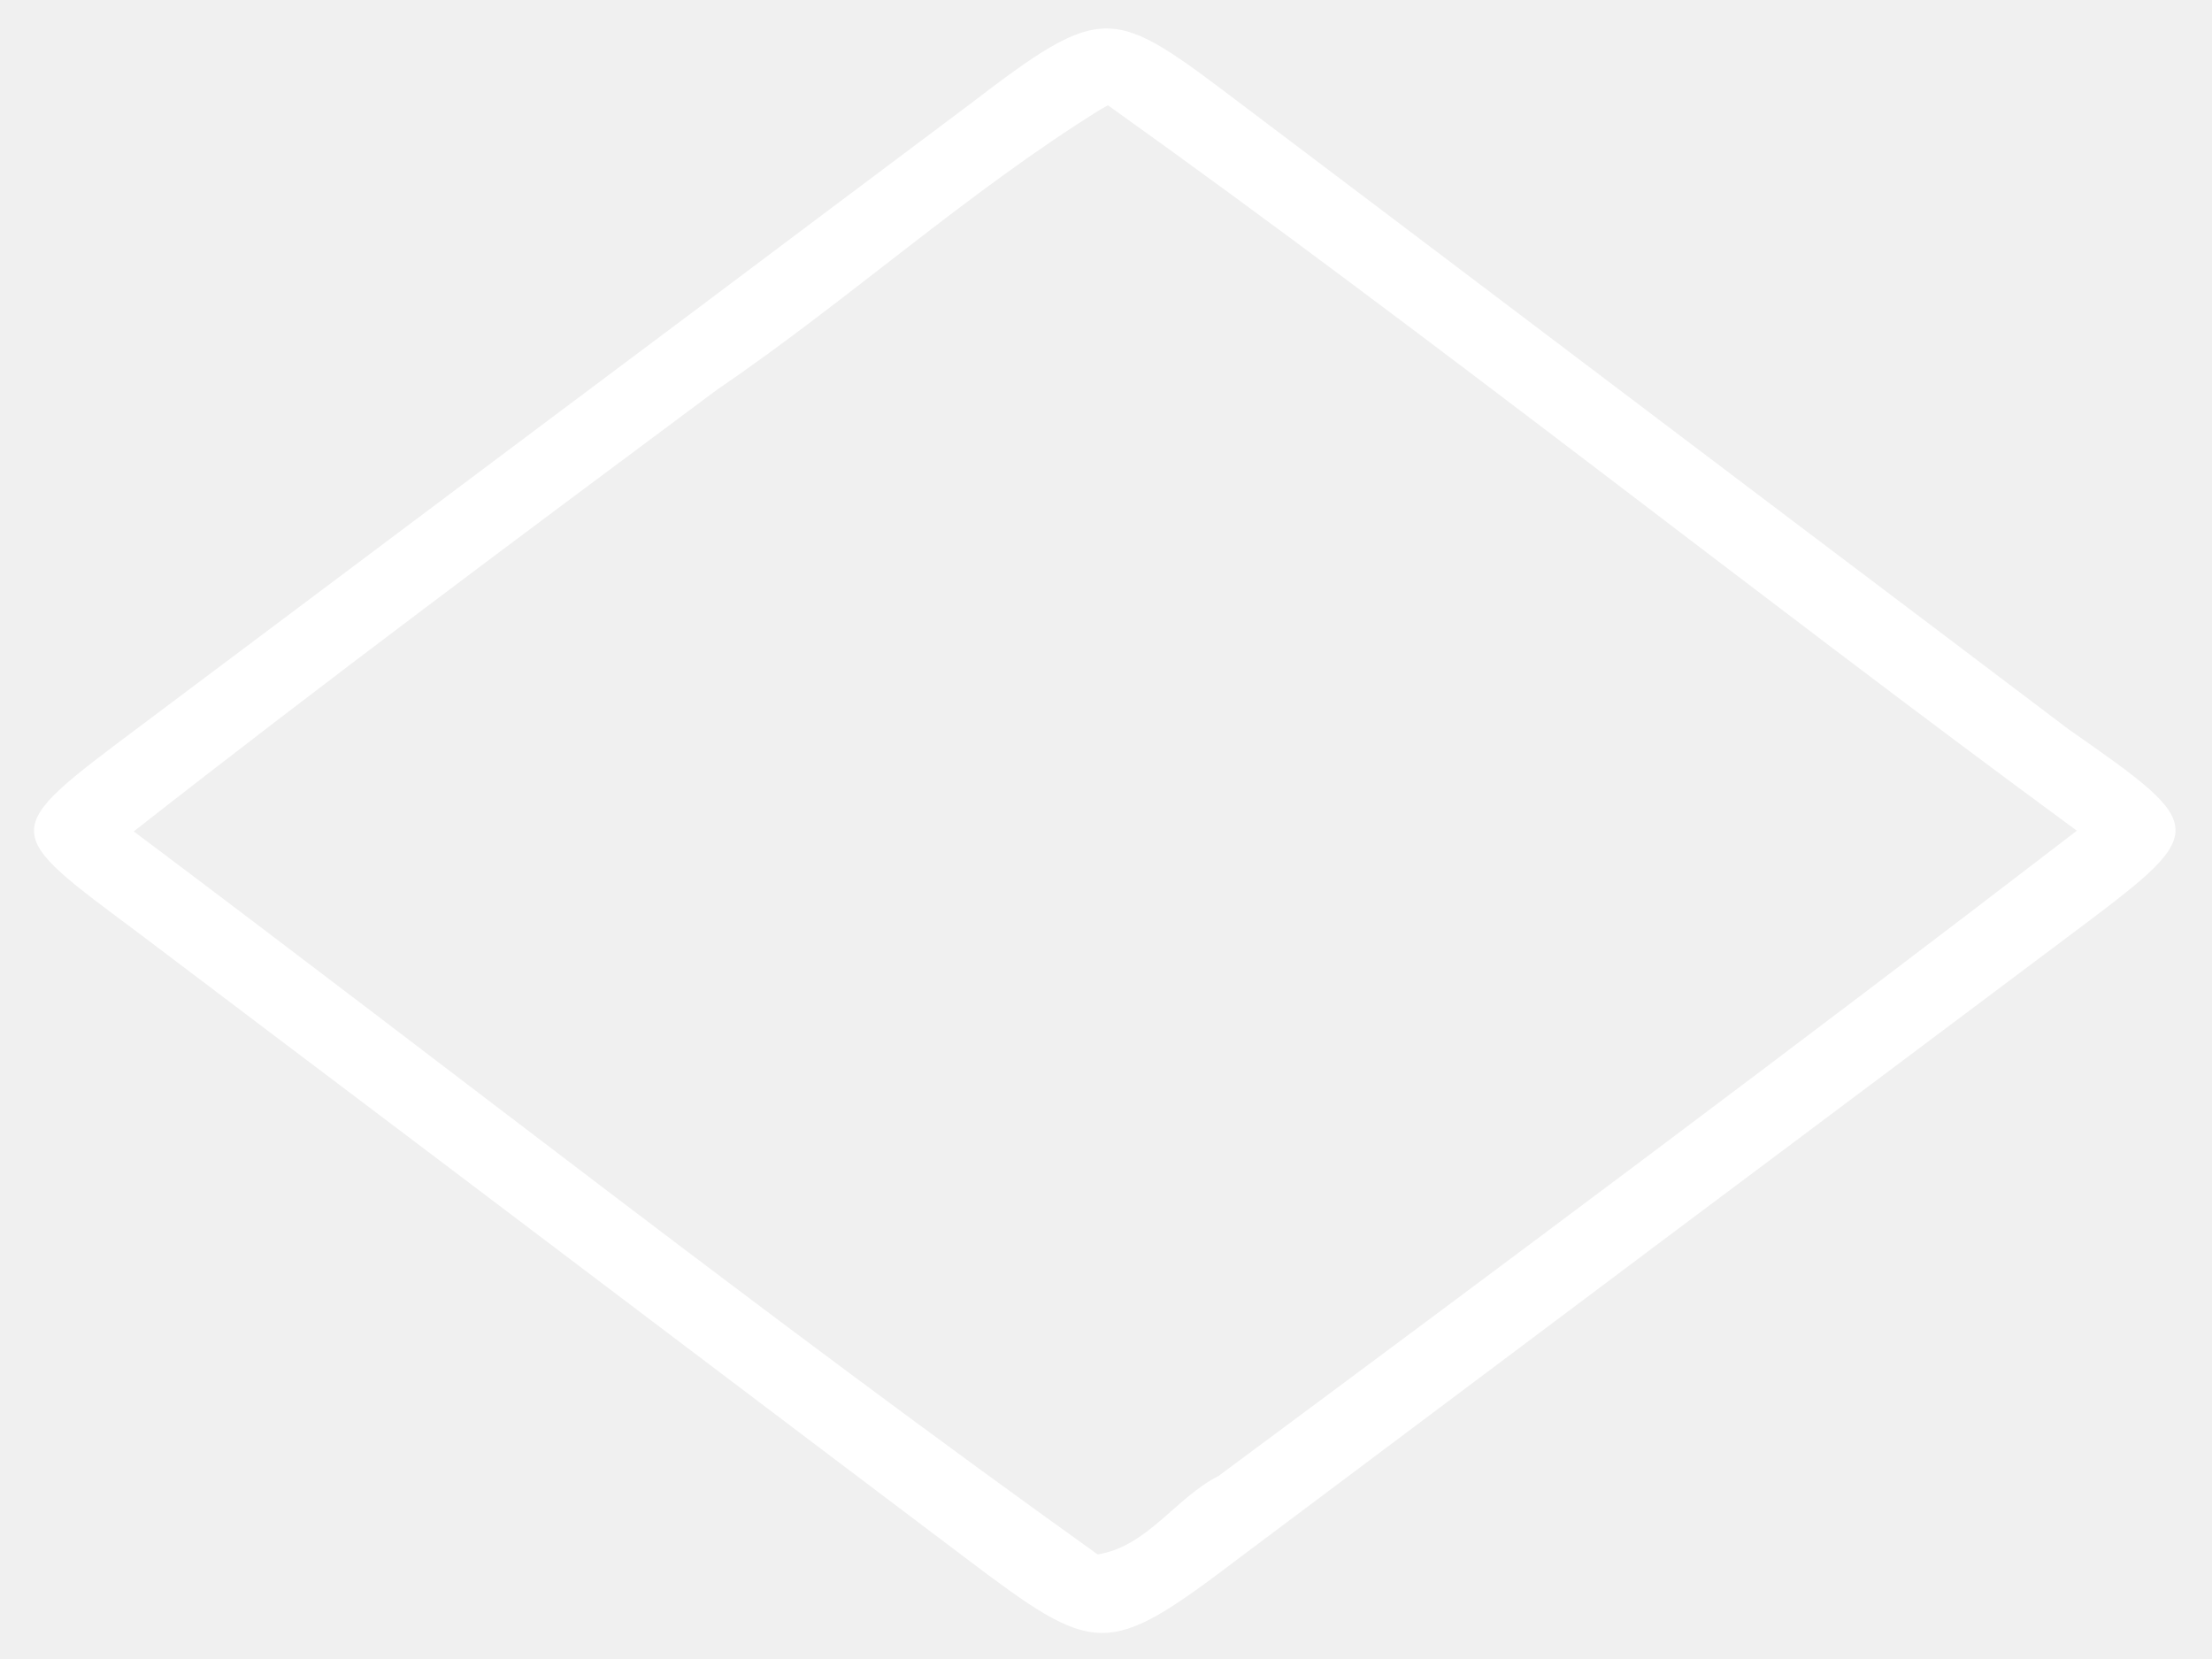
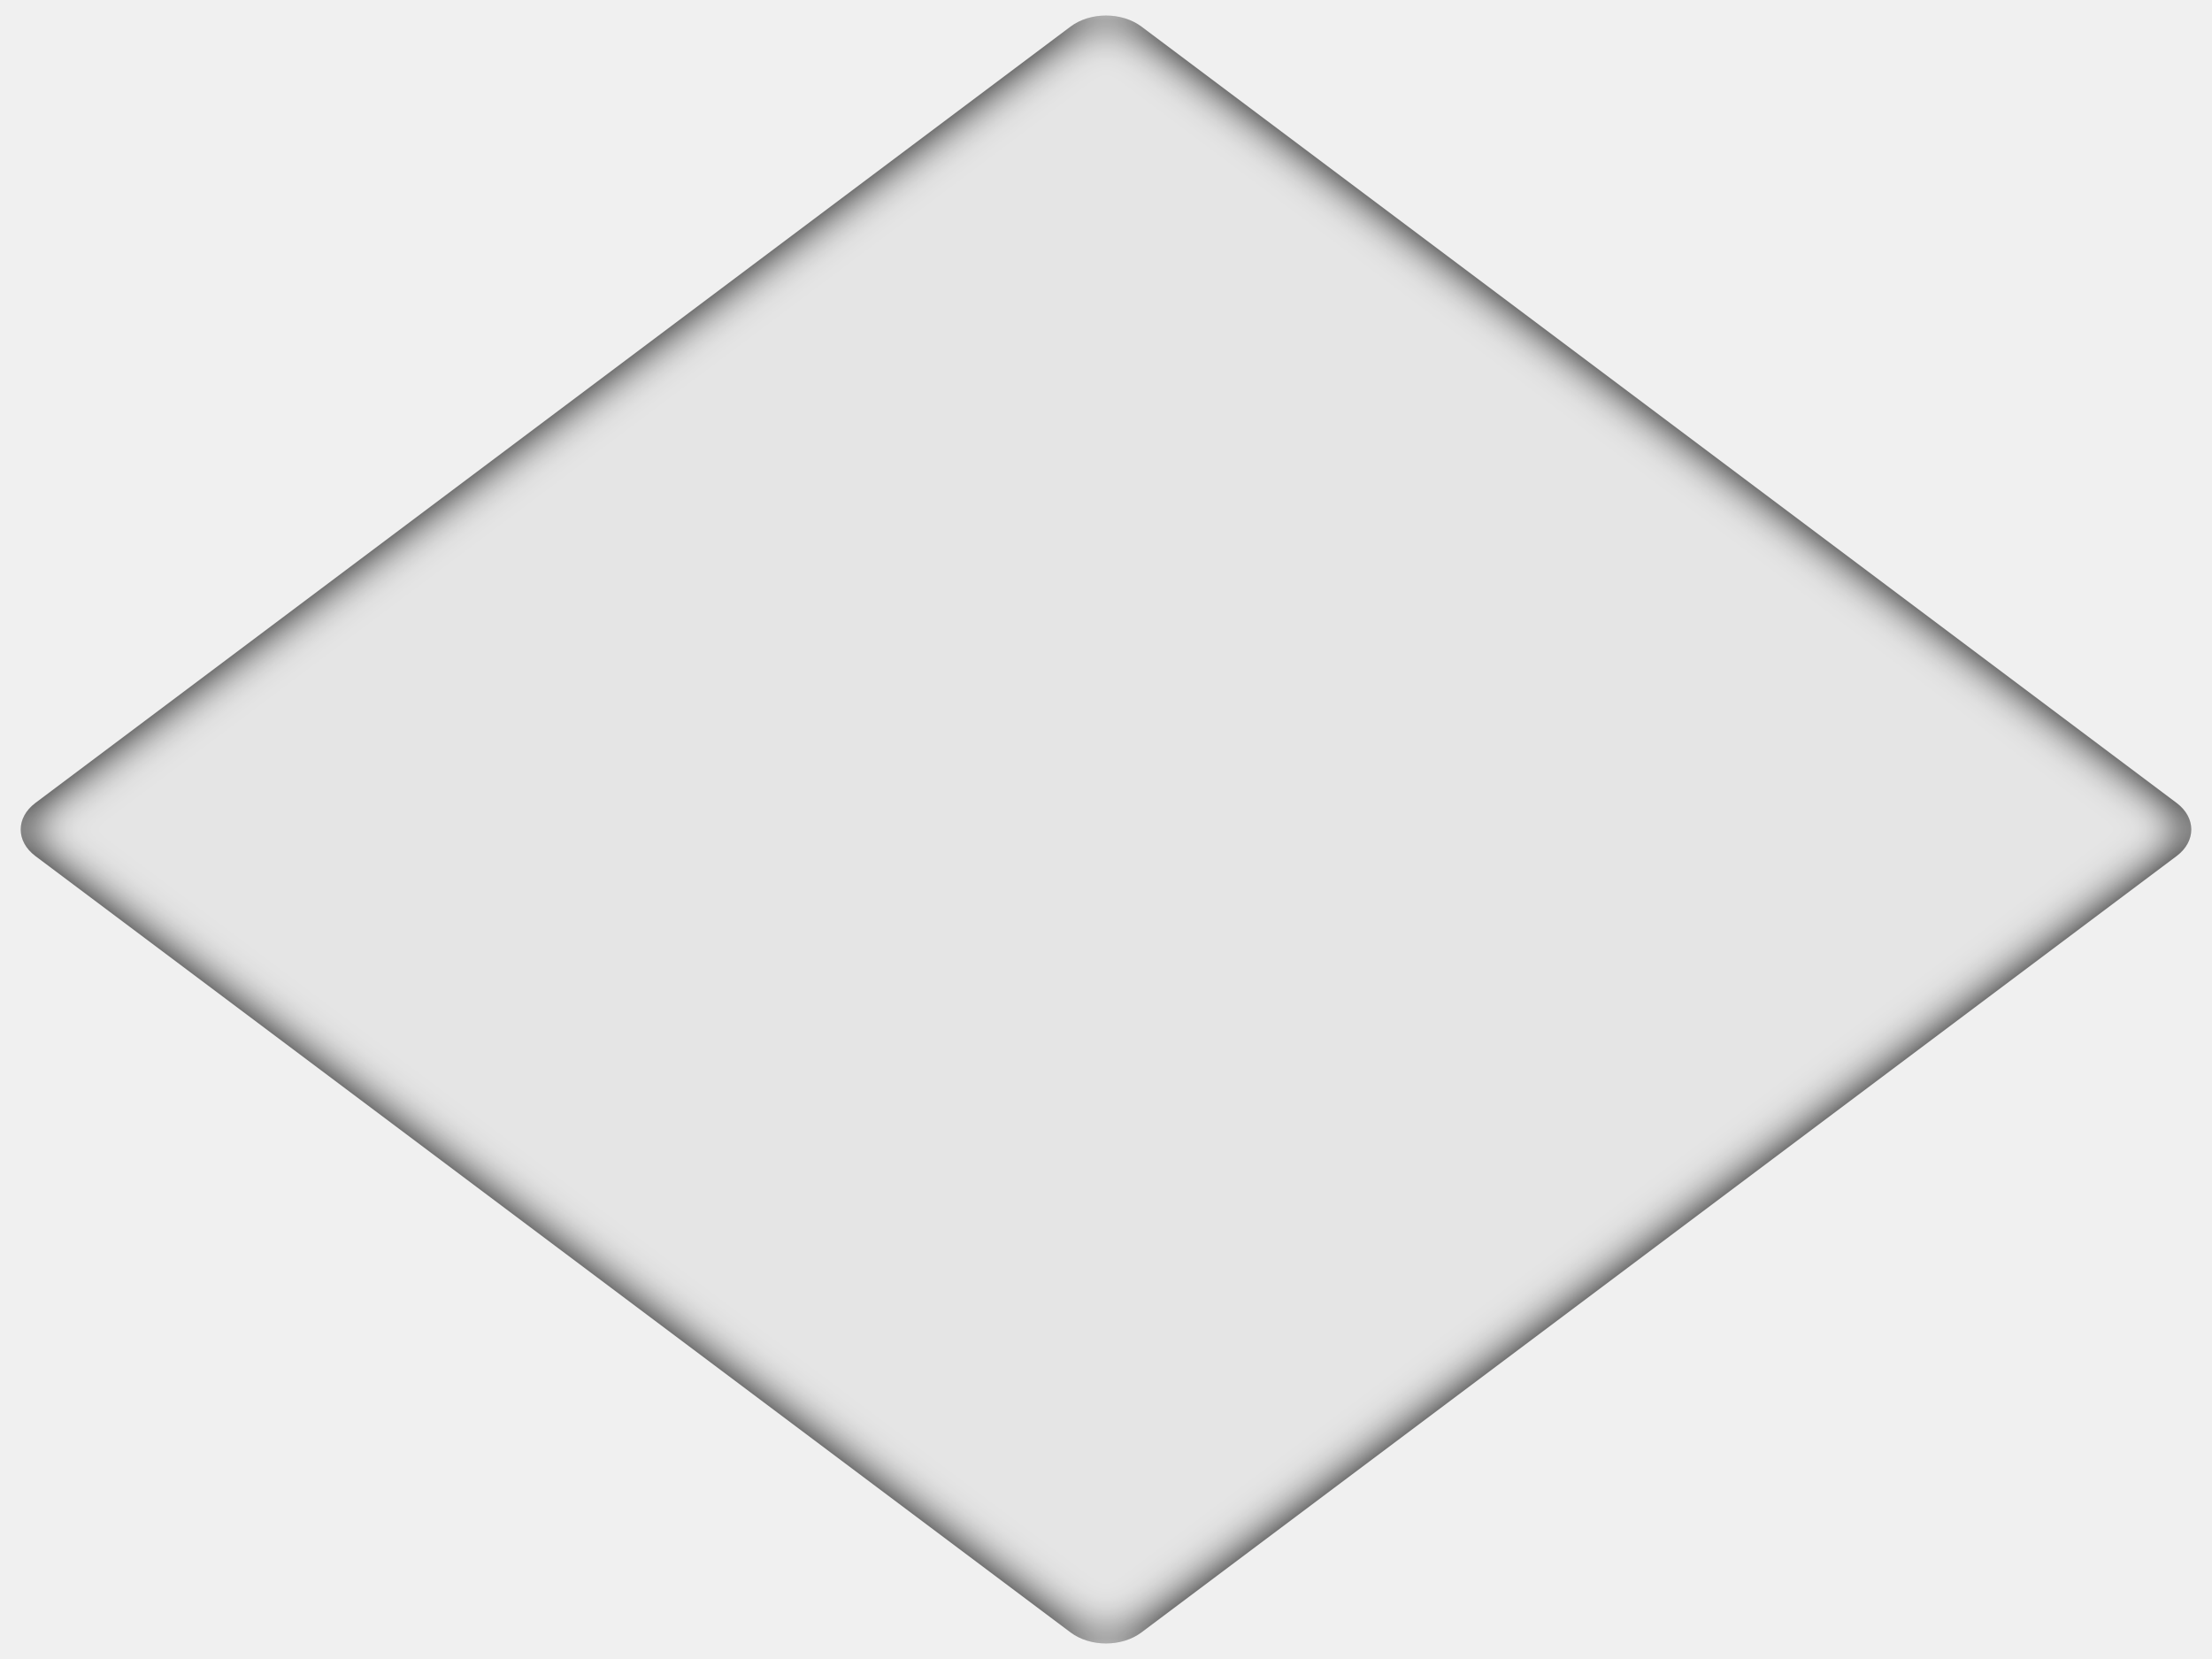
- <svg xmlns="http://www.w3.org/2000/svg" version="1.1" width="400" height="300" id="svg3020">
-   <defs id="defs3022">
-     <clipPath id="clipPath2991-6">
-       <path d="m 0,968.36 v 84 h 16.375 c -1.525,-1.758 -2.659,-3.874 -3.25,-6 -0.996,-3.586 -1.094,-7.334 -1.094,-12 v -36 c 0,-4.666 0.098,-8.414 1.094,-12 0.996,-3.586 3.508,-7.146 6.906,-9 6.796,-3.74 14.469,-3.01 27.969,-3.01 h 6 c 10.951,0 18.075,-0.452 24,1.344 v -7.37 z" id="path2993-6" style="color:#000000;fill:#ff00ff" />
+ <svg xmlns="http://www.w3.org/2000/svg" version="1.1" width="500" height="375" id="svg2989">
+   <defs id="defs2991">
+     <filter color-interpolation-filters="sRGB" id="filter3769">
+       <feGaussianBlur result="result8" stdDeviation="4" id="feGaussianBlur3771" />
+       <feOffset result="result11" dy="4" dx="4" id="feOffset3773" />
+       <feComposite in2="result11" operator="in" in="SourceGraphic" result="result6" id="feComposite3775" />
+       <feFlood flood-color="rgb(0,0,0)" flood-opacity="1" in="result6" result="result10" id="feFlood3777" />
+       <feBlend in2="result10" mode="normal" in="result6" result="result12" id="feBlend3779" />
+       <feComposite in2="SourceGraphic" operator="in" result="result2" id="feComposite3781" />
+       <feDisplacementMap in2="result2" scale="0" xChannelSelector="A" yChannelSelector="A" result="result13" id="feDisplacementMap3783" />
+       <feDisplacementMap in2="result13" scale="0" xChannelSelector="A" yChannelSelector="A" id="feDisplacementMap3785" />
+     </filter>
+     <filter color-interpolation-filters="sRGB" id="filter3803">
+       <feGaussianBlur result="result8" stdDeviation="4" id="feGaussianBlur3805" />
+       <feOffset result="result11" dy="4" dx="4" id="feOffset3807" />
+       <feComposite in2="result11" operator="in" in="SourceGraphic" result="result6" id="feComposite3809" />
+       <feFlood flood-color="rgb(0,0,0)" flood-opacity="1" in="result6" result="result10" id="feFlood3811" />
+       <feBlend in2="result10" mode="normal" in="result6" result="result12" id="feBlend3813" />
+       <feComposite in2="SourceGraphic" operator="in" result="result2" id="feComposite3815" />
+     </filter>
+     <filter color-interpolation-filters="sRGB" id="filter3916">
+       <feGaussianBlur id="feGaussianBlur3918" stdDeviation="1.718" />
+     </filter>
+     <filter color-interpolation-filters="sRGB" id="filter3935">
+       <feGaussianBlur id="feGaussianBlur3937" stdDeviation="0.258" />
+     </filter>
+     <filter color-interpolation-filters="sRGB" id="filter3956">
+       <feGaussianBlur id="feGaussianBlur3958" stdDeviation="5.18" />
+     </filter>
+     <filter color-interpolation-filters="sRGB" id="filter4047">
+       <feGaussianBlur id="feGaussianBlur4049" stdDeviation="4.969" />
+     </filter>
+     <clipPath id="clipPath4057">
+       <path d="m 8,181.5 234,-175.5 c 4.432,-3.324 11.568,-3.324 16,0 l 234,175.5 c 4.432,3.324 4.432,8.676 0,12 L 258,369 c -4.432,3.324 -11.568,3.324 -16,0 l -234,-175.5 c -4.432,-3.324 -4.432,-8.676 0,-12 z" id="path4059" style="fill:#ff0000;fill-opacity:1;stroke:none" />
    </clipPath>
  </defs>
-   <g transform="translate(0,-752.3622)" id="layer1">
-     <g transform="translate(55.0051,803.8165)" id="layer2" style="display:none">
-       <path d="m 18,33 v 36 c 0,18 3,18 30,18 h 6 c 27,0 30,0 30,-18 V 33 C 84,15 81,15 54,15 H 48 C 21,15 18,15 18,33 z M 48,21 h 6 c 24,0 24,0 24,12 v 36 c 0,12 0,12 -24,12 H 48 C 24,81 24,81 24,69 V 33 C 24,21 24,21 48,21 z" id="path3759-8" style="fill:#808080" />
-       <path d="m 6,986.36 v 36 c 0,18 3,18 30,18 h 6 c 27,0 30,0 30,-18 v -36 c 0,-18 -3,-18 -30,-18 H 36 C 9,968.32 6,968.32 6,986.32 z m 30,-12 h 6 c 24,0 24,0 24,12 v 36 c 0,12 0,12 -24,12 h -6 c -24,0 -24,0 -24,-12 v -36 c 0,-12.04 0,-12.04 24,-12.04 z" transform="translate(0,-965.36)" clip-path="url(#clipPath2991-6)" id="path3762-0" style="fill:#808080" />
-     </g>
-     <path d="M 200.375,5.156 C 194.027,5.016 187.544,9.527 175.094,19.062 L 150.125,37.781 125.188,56.5 100.219,75.188 75.25,93.906 50.281,112.625 25.312,131.344 c -25.761,19.309 -25.313,18.67 -0.094,37.5 L 50.062,187.625 74.938,206.406 99.781,225.188 124.656,244 149.5,262.781 174.375,281.562 c 23.958,18.109 25.626,18.451 49.812,0.094 L 249.156,262.938 274.125,244.219 299.062,225.5 324.031,206.812 349,188.094 373.969,169.375 c 25.761,-19.309 26.028,-19.384 0.094,-37.5 L 349.219,113.094 324.344,94.312 299.5,75.531 274.625,56.719 249.781,37.938 224.906,19.156 c -11.979,-9.054 -18.183,-13.86 -24.531,-14 z m -0.031,13.875 c 59.36,42.385 116.482,88.059 175.219,131.188 -51.334,39.43 -103.236,78.11 -155.219,116.688 -7.775,3.937 -12.786,12.701 -21.844,14.188 C 139.419,238.868 82.283,193.93 24.188,150.344 58.867,123.147 94.265,96.834 129.625,70.5 153.426,54.288 174.751,34.842 199.219,19.656 l 0.25,-0.125 0.875,-0.5 z" transform="translate(0,752.3622)" id="rect3167" style="fill:#ffffff;fill-opacity:1;stroke:none" />
+   <g transform="translate(0,-677.3622)" id="layer1">
+     <path d="m 8,858.862 234,-175.5 c 4.432,-3.324 11.568,-3.324 16,0 l 234,175.5 c 4.432,3.324 4.432,8.676 0,12 L 258,1046.362 c -4.432,3.324 -11.568,3.324 -16,0 L 8,870.862 c -4.432,-3.324 -4.432,-8.676 0,-12 z" id="path4044" style="fill:#000000;fill-opacity:0.047;stroke:none" />
+     <path d="m 250.094,-30.219 c -24.348,0.381 -41.85,19.738 -59.969,33.312 -70.48,53.436 -143.19,104.138 -211.406,160.469 -15.745,18.836 -6.95,49.892 13.75,61.281 29.479,19.643 57.209,42.738 86,63.781 50.87,38.498 101.616,77.16 154.094,113.438 21.662,8.214 45.698,-1.697 61.125,-17.406 75.526,-58.742 154.638,-112.901 228.469,-173.812 15.03,-20.343 4.959,-52.824 -18.062,-62.375 C 425.349,89.938 348.193,29.212 267.781,-27 c -5.617,-2.161 -11.649,-3.377 -17.688,-3.219 z M 250,3.5 c 2.892,0 5.784,0.838 8,2.5 l 234,175.5 c 4.432,3.324 4.432,8.676 0,12 L 258,369 c -4.432,3.324 -11.568,3.324 -16,0 L 8,193.5 c -4.432,-3.324 -4.432,-8.676 0,-12 L 242,6 c 2.216,-1.662 5.108,-2.5 8,-2.5 z" transform="translate(0,677.3622)" clip-path="url(#clipPath4057)" id="rect4007" style="fill:#000000;fill-opacity:1;stroke:none;filter:url(#filter4047)" />
  </g>
</svg>
